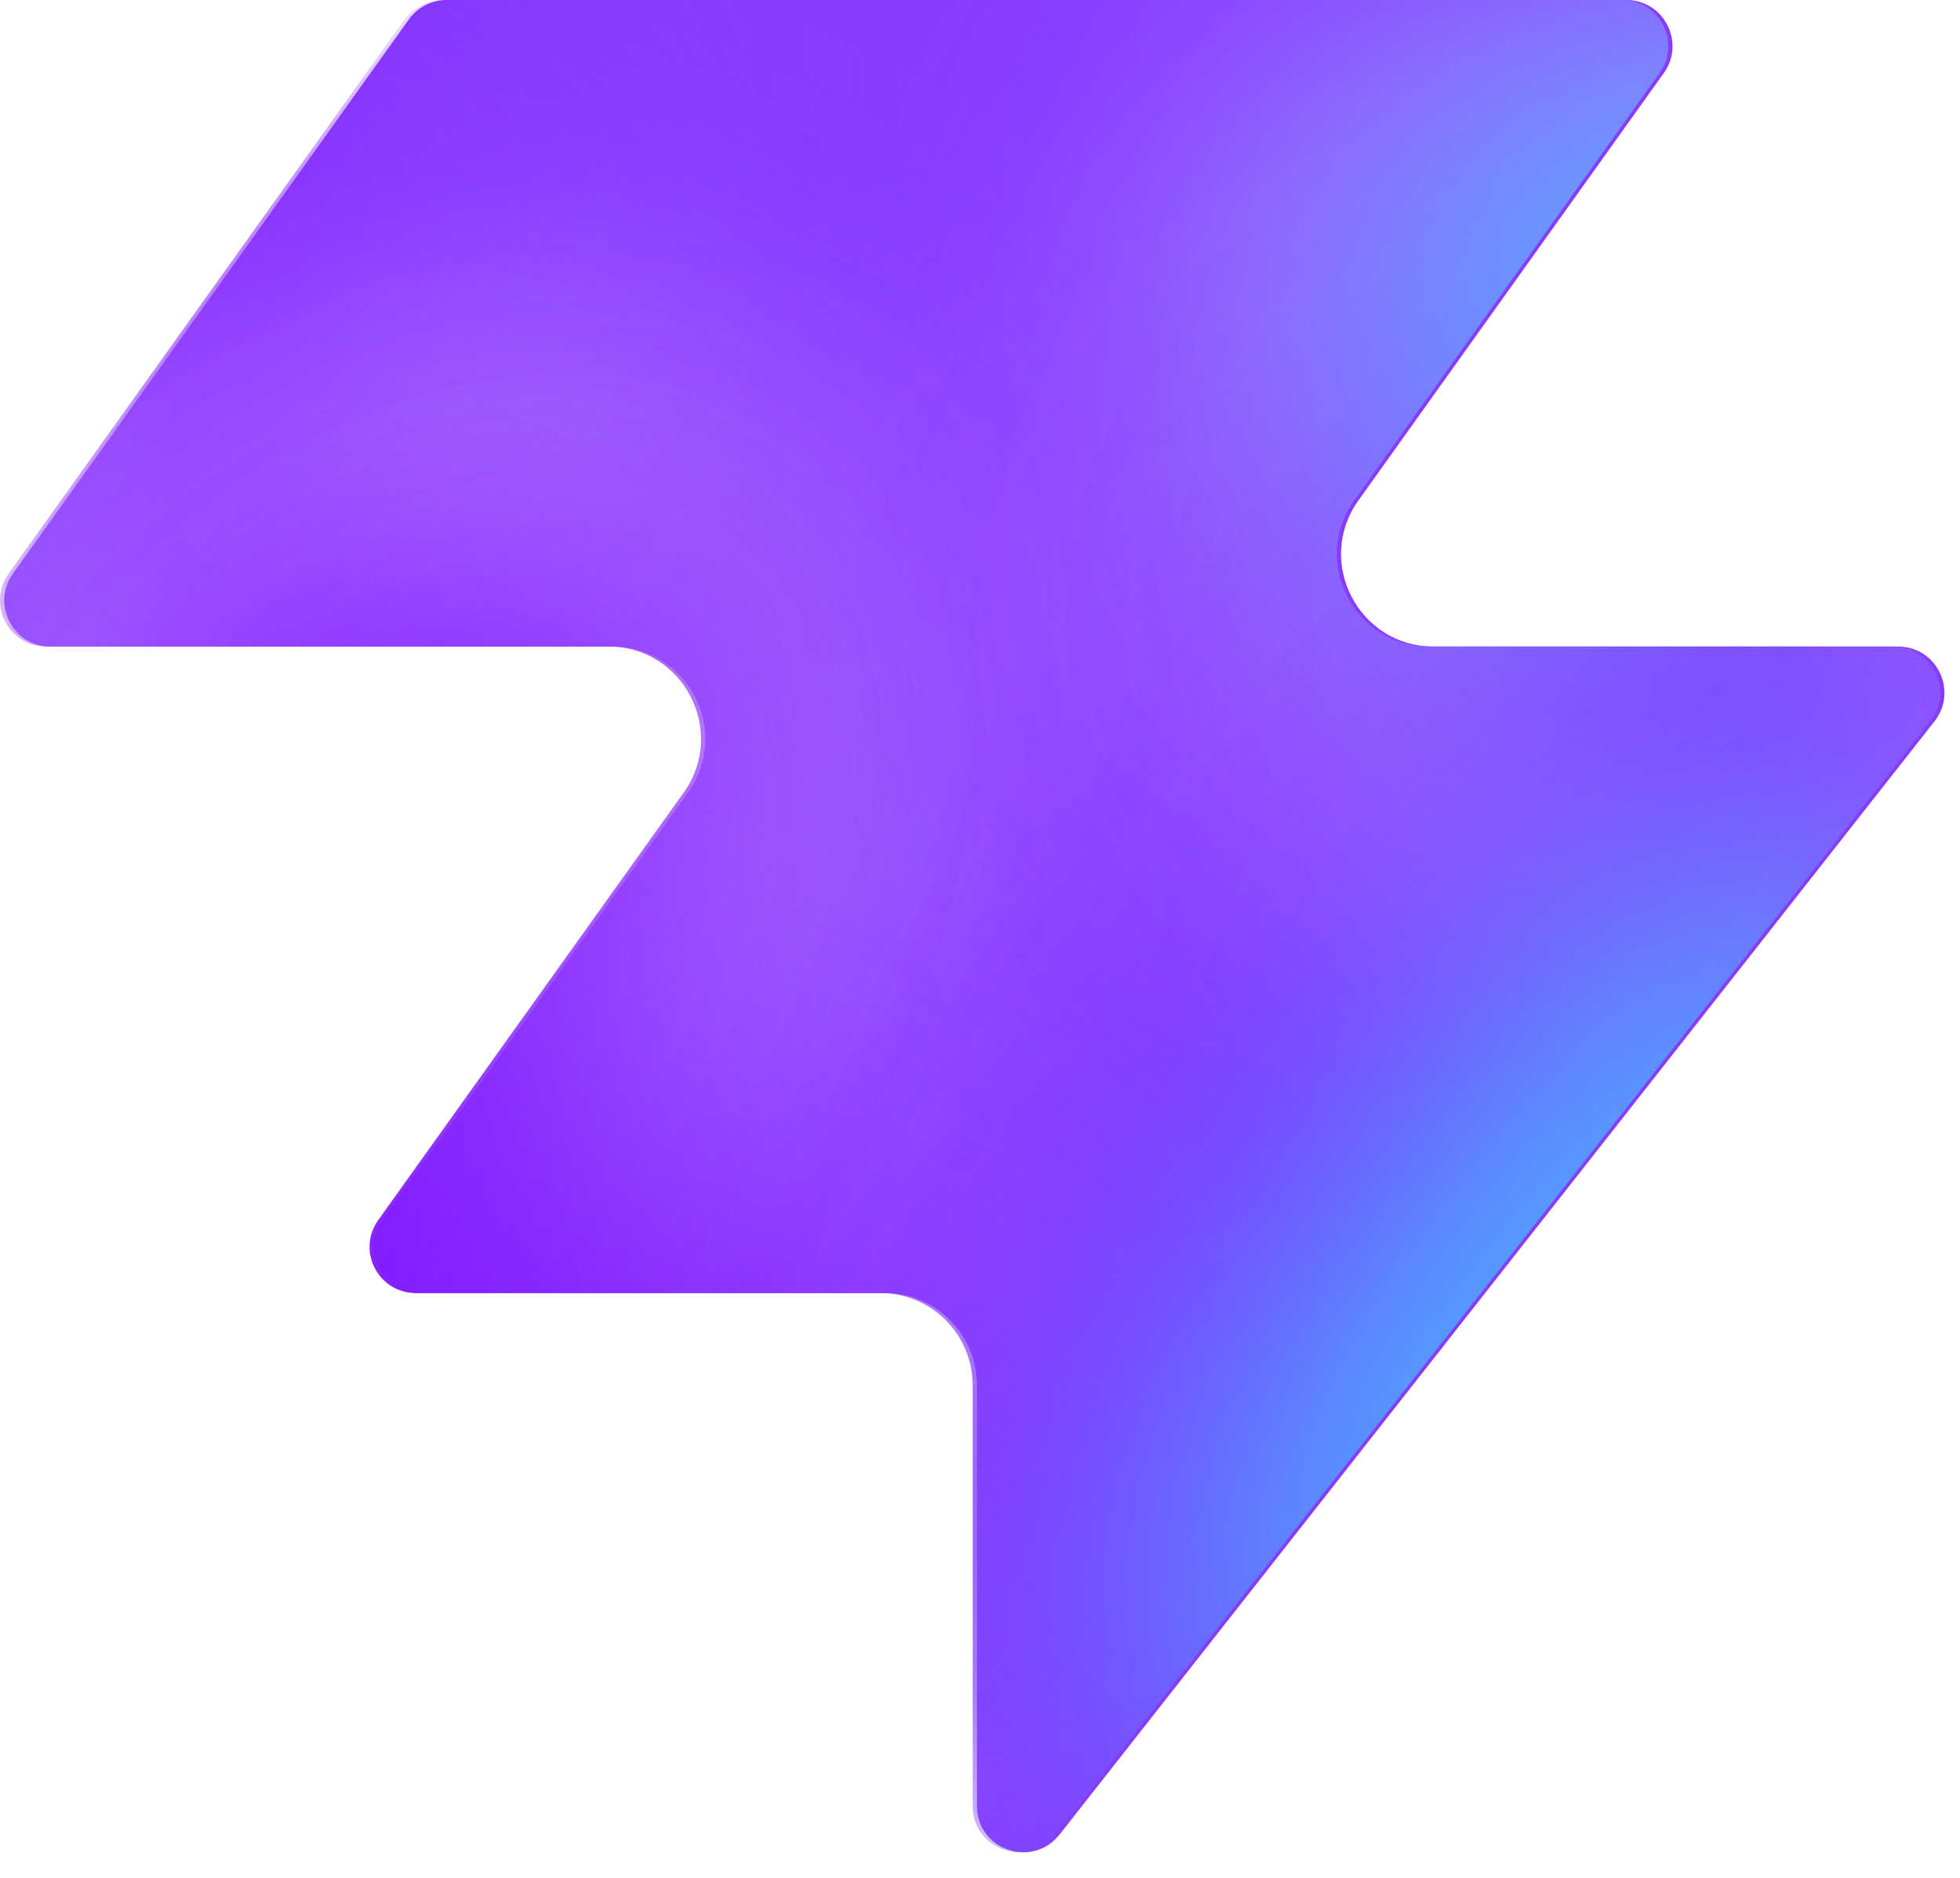
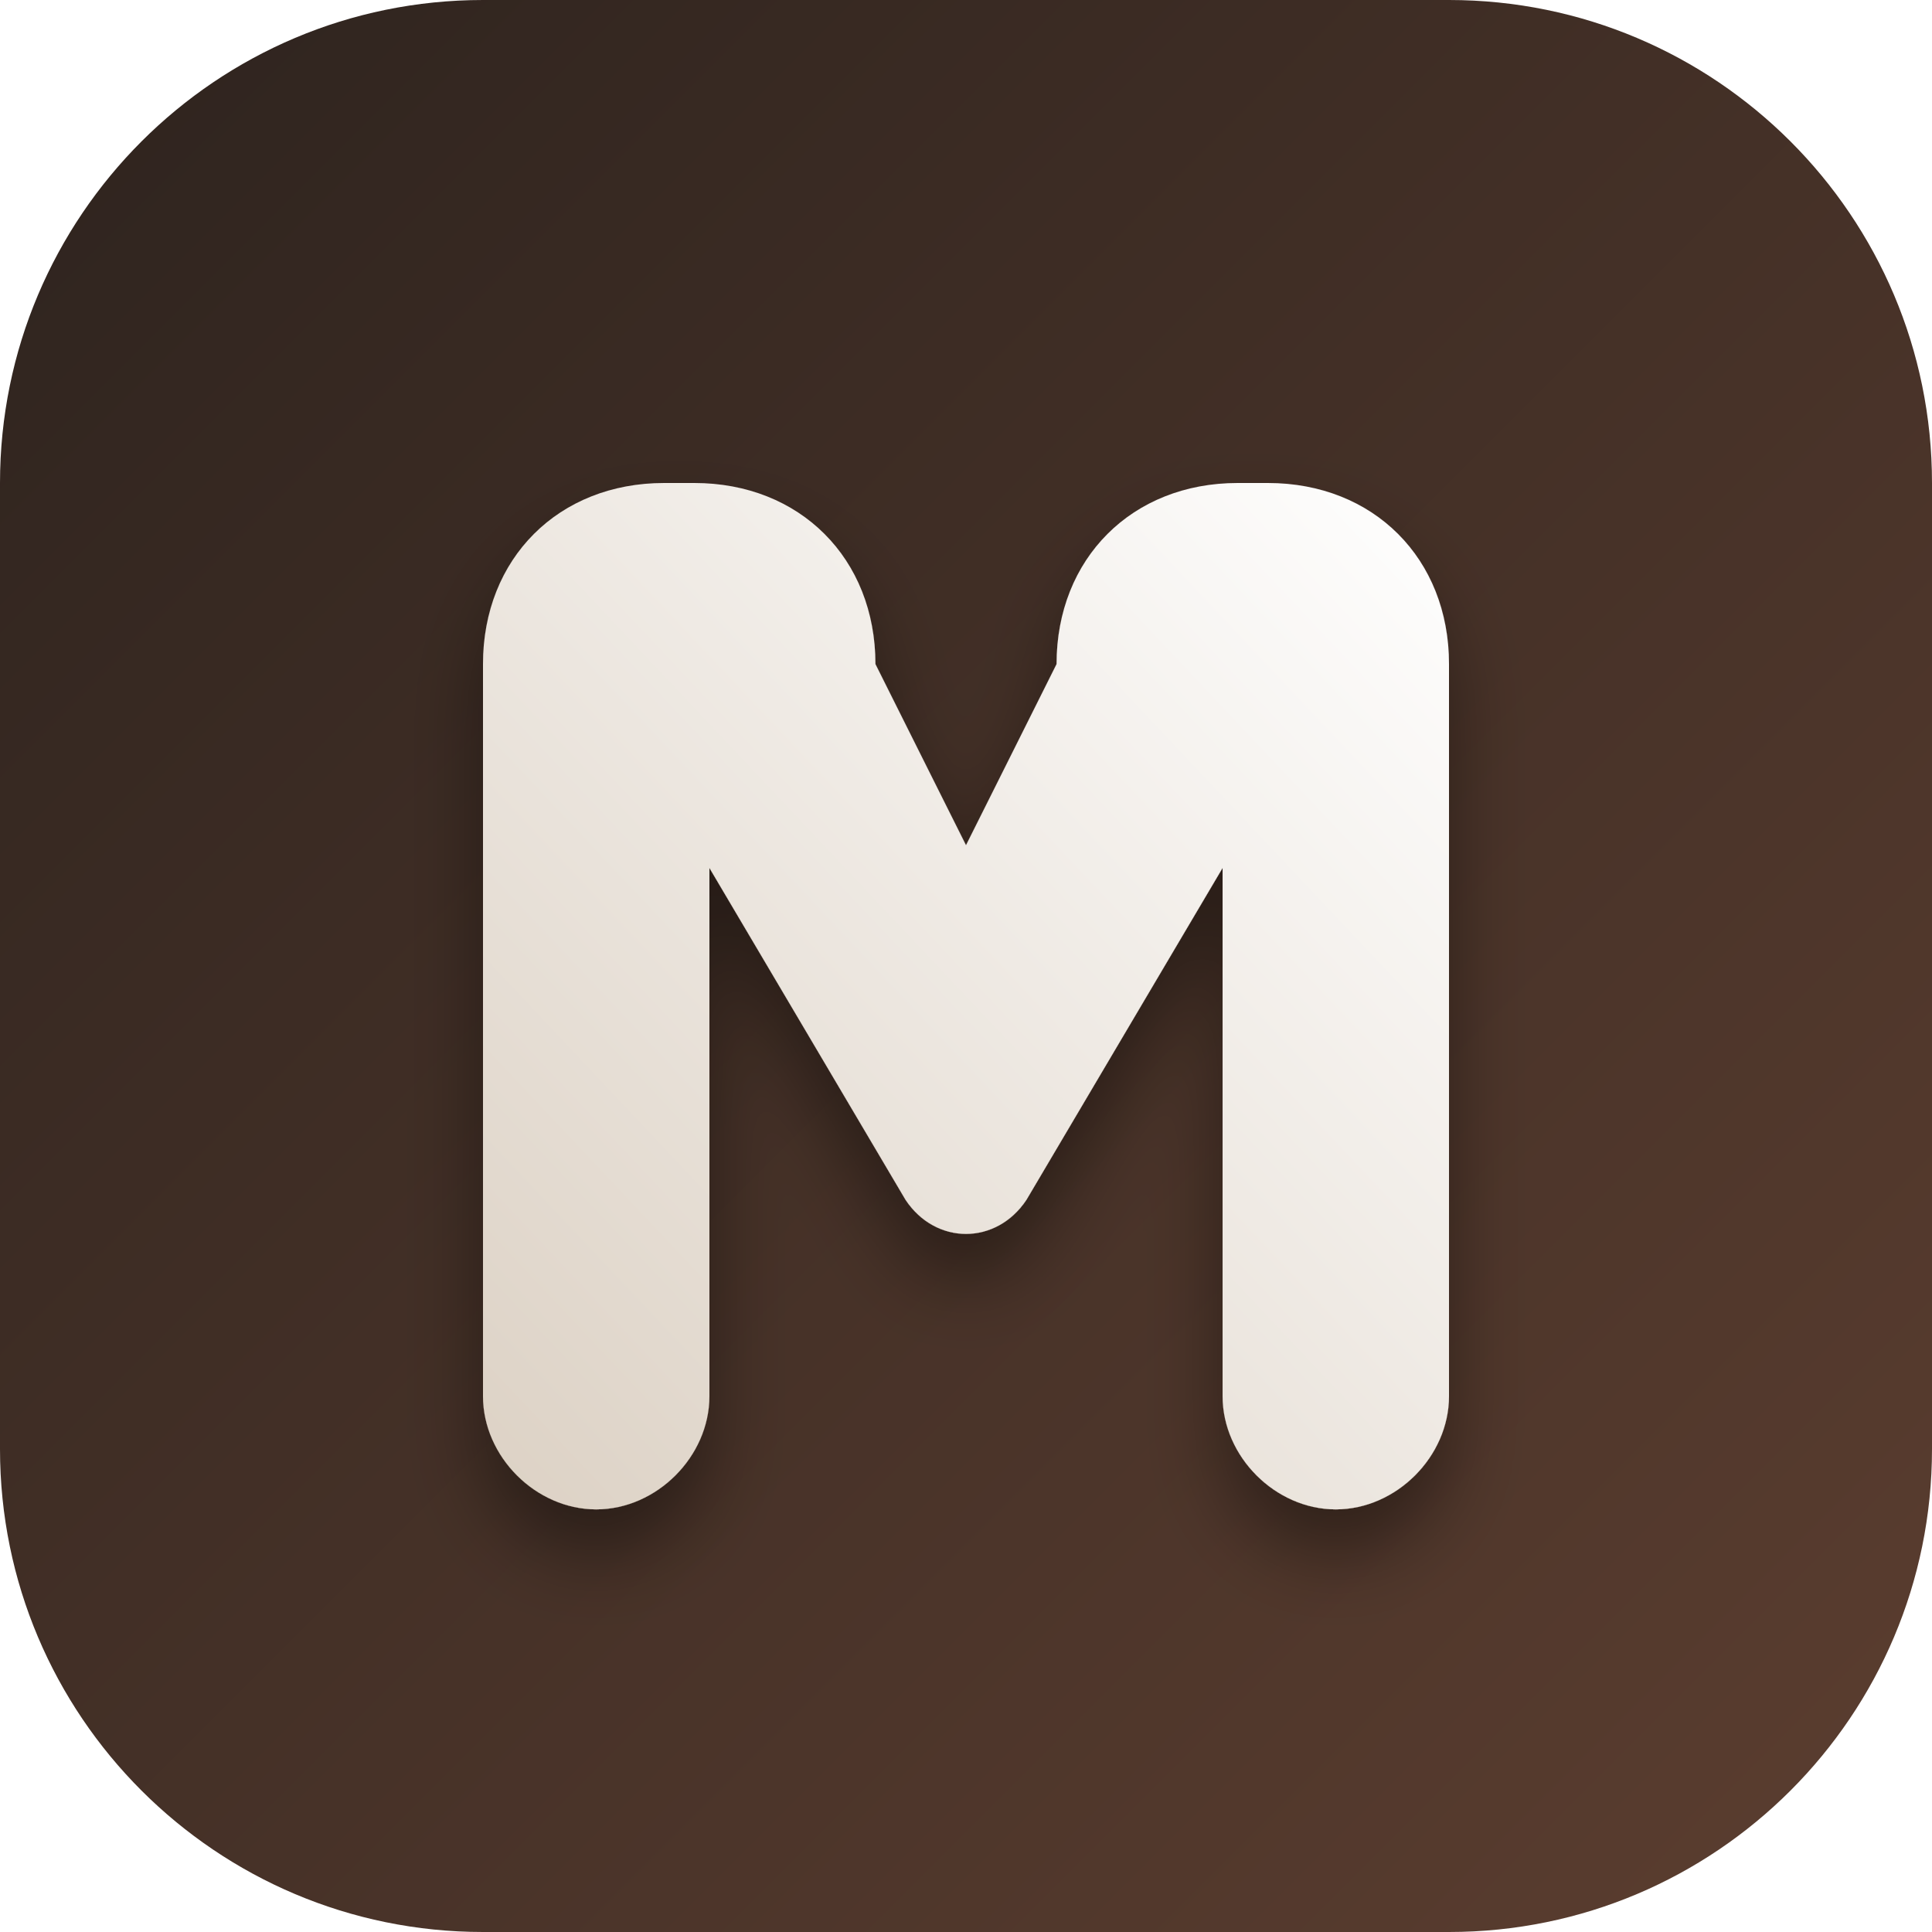
- <svg xmlns="http://www.w3.org/2000/svg" width="48" height="46" fill="none" viewBox="0 0 48 46">
-   <path fill="#863bff" d="M25.946 44.938c-.664.845-2.021.375-2.021-.698V33.937a2.26 2.26 0 0 0-2.262-2.262H10.287c-.92 0-1.456-1.04-.92-1.788l7.48-10.471c1.07-1.497 0-3.578-1.842-3.578H1.237c-.92 0-1.456-1.04-.92-1.788L10.013.474c.214-.297.556-.474.92-.474h28.894c.92 0 1.456 1.04.92 1.788l-7.48 10.471c-1.07 1.498 0 3.579 1.842 3.579h11.377c.943 0 1.473 1.088.89 1.83L25.947 44.94z" style="fill:#863bff;fill:color(display-p3 .525 .23 1);fill-opacity:1" />
-   <mask id="a" width="48" height="46" x="0" y="0" maskUnits="userSpaceOnUse" style="mask-type:alpha">
-     <path fill="#000" d="M25.842 44.938c-.664.844-2.021.375-2.021-.698V33.937a2.26 2.26 0 0 0-2.262-2.262H10.183c-.92 0-1.456-1.04-.92-1.788l7.48-10.471c1.07-1.498 0-3.579-1.842-3.579H1.133c-.92 0-1.456-1.04-.92-1.787L9.91.473c.214-.297.556-.474.92-.474h28.894c.92 0 1.456 1.04.92 1.788l-7.48 10.471c-1.07 1.498 0 3.578 1.842 3.578h11.377c.943 0 1.473 1.088.89 1.832L25.843 44.94z" style="fill:#000;fill-opacity:1" />
-   </mask>
-   <g mask="url(#a)">
-     <g filter="url(#b)">
-       <ellipse cx="5.508" cy="14.704" fill="#ede6ff" rx="5.508" ry="14.704" style="fill:#ede6ff;fill:color(display-p3 .927 .903 1);fill-opacity:1" transform="matrix(.00324 1 1 -.00324 -4.47 31.516)" />
-     </g>
-     <g filter="url(#c)">
-       <ellipse cx="10.399" cy="29.851" fill="#ede6ff" rx="10.399" ry="29.851" style="fill:#ede6ff;fill:color(display-p3 .927 .903 1);fill-opacity:1" transform="matrix(.00324 1 1 -.00324 -39.328 7.883)" />
-     </g>
-     <g filter="url(#d)">
-       <ellipse cx="5.508" cy="30.487" fill="#7e14ff" rx="5.508" ry="30.487" style="fill:#7e14ff;fill:color(display-p3 .492 .077 1);fill-opacity:1" transform="rotate(89.814 -25.913 -14.639)scale(1 -1)" />
-     </g>
-     <g filter="url(#e)">
-       <ellipse cx="5.508" cy="30.599" fill="#7e14ff" rx="5.508" ry="30.599" style="fill:#7e14ff;fill:color(display-p3 .492 .077 1);fill-opacity:1" transform="rotate(89.814 -32.644 -3.334)scale(1 -1)" />
-     </g>
-     <g filter="url(#f)">
-       <ellipse cx="5.508" cy="30.599" fill="#7e14ff" rx="5.508" ry="30.599" style="fill:#7e14ff;fill:color(display-p3 .492 .077 1);fill-opacity:1" transform="matrix(.00324 1 1 -.00324 -34.34 30.47)" />
-     </g>
-     <g filter="url(#g)">
-       <ellipse cx="14.072" cy="22.078" fill="#ede6ff" rx="14.072" ry="22.078" style="fill:#ede6ff;fill:color(display-p3 .927 .903 1);fill-opacity:1" transform="rotate(93.35 24.506 48.493)scale(-1 1)" />
-     </g>
-     <g filter="url(#h)">
-       <ellipse cx="3.47" cy="21.501" fill="#7e14ff" rx="3.47" ry="21.501" style="fill:#7e14ff;fill:color(display-p3 .492 .077 1);fill-opacity:1" transform="rotate(89.009 28.708 47.59)scale(-1 1)" />
-     </g>
-     <g filter="url(#i)">
-       <ellipse cx="3.47" cy="21.501" fill="#7e14ff" rx="3.47" ry="21.501" style="fill:#7e14ff;fill:color(display-p3 .492 .077 1);fill-opacity:1" transform="rotate(89.009 28.708 47.59)scale(-1 1)" />
-     </g>
-     <g filter="url(#j)">
-       <ellipse cx=".387" cy="8.972" fill="#7e14ff" rx="4.407" ry="29.108" style="fill:#7e14ff;fill:color(display-p3 .492 .077 1);fill-opacity:1" transform="rotate(39.51 .387 8.972)" />
-     </g>
-     <g filter="url(#k)">
-       <ellipse cx="47.523" cy="-6.092" fill="#7e14ff" rx="4.407" ry="29.108" style="fill:#7e14ff;fill:color(display-p3 .492 .077 1);fill-opacity:1" transform="rotate(37.892 47.523 -6.092)" />
-     </g>
-     <g filter="url(#l)">
-       <ellipse cx="41.412" cy="6.333" fill="#47bfff" rx="5.971" ry="9.665" style="fill:#47bfff;fill:color(display-p3 .28 .748 1);fill-opacity:1" transform="rotate(37.892 41.412 6.333)" />
-     </g>
-     <g filter="url(#m)">
-       <ellipse cx="-1.879" cy="38.332" fill="#7e14ff" rx="4.407" ry="29.108" style="fill:#7e14ff;fill:color(display-p3 .492 .077 1);fill-opacity:1" transform="rotate(37.892 -1.88 38.332)" />
-     </g>
-     <g filter="url(#n)">
-       <ellipse cx="-1.879" cy="38.332" fill="#7e14ff" rx="4.407" ry="29.108" style="fill:#7e14ff;fill:color(display-p3 .492 .077 1);fill-opacity:1" transform="rotate(37.892 -1.88 38.332)" />
-     </g>
-     <g filter="url(#o)">
-       <ellipse cx="35.651" cy="29.907" fill="#7e14ff" rx="4.407" ry="29.108" style="fill:#7e14ff;fill:color(display-p3 .492 .077 1);fill-opacity:1" transform="rotate(37.892 35.651 29.907)" />
-     </g>
-     <g filter="url(#p)">
-       <ellipse cx="38.418" cy="32.4" fill="#47bfff" rx="5.971" ry="15.297" style="fill:#47bfff;fill:color(display-p3 .28 .748 1);fill-opacity:1" transform="rotate(37.892 38.418 32.4)" />
-     </g>
-   </g>
+ <svg xmlns="http://www.w3.org/2000/svg" viewBox="0 0 512 512" width="100%" height="100%">
  <defs>
-     <filter id="b" width="60.045" height="41.654" x="-19.77" y="16.149" color-interpolation-filters="sRGB" filterUnits="userSpaceOnUse">
-       <feFlood flood-opacity="0" result="BackgroundImageFix" />
-       <feBlend in="SourceGraphic" in2="BackgroundImageFix" result="shape" />
-       <feGaussianBlur result="effect1_foregroundBlur_2002_17158" stdDeviation="7.659" />
-     </filter>
-     <filter id="c" width="90.34" height="51.437" x="-54.613" y="-7.533" color-interpolation-filters="sRGB" filterUnits="userSpaceOnUse">
-       <feFlood flood-opacity="0" result="BackgroundImageFix" />
-       <feBlend in="SourceGraphic" in2="BackgroundImageFix" result="shape" />
-       <feGaussianBlur result="effect1_foregroundBlur_2002_17158" stdDeviation="7.659" />
-     </filter>
-     <filter id="d" width="79.355" height="29.4" x="-49.64" y="2.03" color-interpolation-filters="sRGB" filterUnits="userSpaceOnUse">
-       <feFlood flood-opacity="0" result="BackgroundImageFix" />
-       <feBlend in="SourceGraphic" in2="BackgroundImageFix" result="shape" />
-       <feGaussianBlur result="effect1_foregroundBlur_2002_17158" stdDeviation="4.596" />
-     </filter>
-     <filter id="e" width="79.579" height="29.4" x="-45.045" y="20.029" color-interpolation-filters="sRGB" filterUnits="userSpaceOnUse">
-       <feFlood flood-opacity="0" result="BackgroundImageFix" />
-       <feBlend in="SourceGraphic" in2="BackgroundImageFix" result="shape" />
-       <feGaussianBlur result="effect1_foregroundBlur_2002_17158" stdDeviation="4.596" />
-     </filter>
-     <filter id="f" width="79.579" height="29.4" x="-43.513" y="21.178" color-interpolation-filters="sRGB" filterUnits="userSpaceOnUse">
-       <feFlood flood-opacity="0" result="BackgroundImageFix" />
-       <feBlend in="SourceGraphic" in2="BackgroundImageFix" result="shape" />
-       <feGaussianBlur result="effect1_foregroundBlur_2002_17158" stdDeviation="4.596" />
-     </filter>
-     <filter id="g" width="74.749" height="58.852" x="15.756" y="-17.901" color-interpolation-filters="sRGB" filterUnits="userSpaceOnUse">
-       <feFlood flood-opacity="0" result="BackgroundImageFix" />
-       <feBlend in="SourceGraphic" in2="BackgroundImageFix" result="shape" />
-       <feGaussianBlur result="effect1_foregroundBlur_2002_17158" stdDeviation="7.659" />
-     </filter>
-     <filter id="h" width="61.377" height="25.362" x="23.548" y="2.284" color-interpolation-filters="sRGB" filterUnits="userSpaceOnUse">
-       <feFlood flood-opacity="0" result="BackgroundImageFix" />
-       <feBlend in="SourceGraphic" in2="BackgroundImageFix" result="shape" />
-       <feGaussianBlur result="effect1_foregroundBlur_2002_17158" stdDeviation="4.596" />
-     </filter>
-     <filter id="i" width="61.377" height="25.362" x="23.548" y="2.284" color-interpolation-filters="sRGB" filterUnits="userSpaceOnUse">
-       <feFlood flood-opacity="0" result="BackgroundImageFix" />
-       <feBlend in="SourceGraphic" in2="BackgroundImageFix" result="shape" />
-       <feGaussianBlur result="effect1_foregroundBlur_2002_17158" stdDeviation="4.596" />
-     </filter>
-     <filter id="j" width="56.045" height="63.649" x="-27.636" y="-22.853" color-interpolation-filters="sRGB" filterUnits="userSpaceOnUse">
-       <feFlood flood-opacity="0" result="BackgroundImageFix" />
-       <feBlend in="SourceGraphic" in2="BackgroundImageFix" result="shape" />
-       <feGaussianBlur result="effect1_foregroundBlur_2002_17158" stdDeviation="4.596" />
-     </filter>
-     <filter id="k" width="54.814" height="64.646" x="20.116" y="-38.415" color-interpolation-filters="sRGB" filterUnits="userSpaceOnUse">
-       <feFlood flood-opacity="0" result="BackgroundImageFix" />
-       <feBlend in="SourceGraphic" in2="BackgroundImageFix" result="shape" />
-       <feGaussianBlur result="effect1_foregroundBlur_2002_17158" stdDeviation="4.596" />
-     </filter>
-     <filter id="l" width="33.541" height="35.313" x="24.641" y="-11.323" color-interpolation-filters="sRGB" filterUnits="userSpaceOnUse">
-       <feFlood flood-opacity="0" result="BackgroundImageFix" />
-       <feBlend in="SourceGraphic" in2="BackgroundImageFix" result="shape" />
-       <feGaussianBlur result="effect1_foregroundBlur_2002_17158" stdDeviation="4.596" />
-     </filter>
-     <filter id="m" width="54.814" height="64.646" x="-29.286" y="6.009" color-interpolation-filters="sRGB" filterUnits="userSpaceOnUse">
-       <feFlood flood-opacity="0" result="BackgroundImageFix" />
-       <feBlend in="SourceGraphic" in2="BackgroundImageFix" result="shape" />
-       <feGaussianBlur result="effect1_foregroundBlur_2002_17158" stdDeviation="4.596" />
-     </filter>
-     <filter id="n" width="54.814" height="64.646" x="-29.286" y="6.009" color-interpolation-filters="sRGB" filterUnits="userSpaceOnUse">
-       <feFlood flood-opacity="0" result="BackgroundImageFix" />
-       <feBlend in="SourceGraphic" in2="BackgroundImageFix" result="shape" />
-       <feGaussianBlur result="effect1_foregroundBlur_2002_17158" stdDeviation="4.596" />
-     </filter>
-     <filter id="o" width="54.814" height="64.646" x="8.244" y="-2.416" color-interpolation-filters="sRGB" filterUnits="userSpaceOnUse">
-       <feFlood flood-opacity="0" result="BackgroundImageFix" />
-       <feBlend in="SourceGraphic" in2="BackgroundImageFix" result="shape" />
-       <feGaussianBlur result="effect1_foregroundBlur_2002_17158" stdDeviation="4.596" />
-     </filter>
-     <filter id="p" width="39.409" height="43.623" x="18.713" y="10.588" color-interpolation-filters="sRGB" filterUnits="userSpaceOnUse">
-       <feFlood flood-opacity="0" result="BackgroundImageFix" />
-       <feBlend in="SourceGraphic" in2="BackgroundImageFix" result="shape" />
-       <feGaussianBlur result="effect1_foregroundBlur_2002_17158" stdDeviation="4.596" />
+     <linearGradient id="brand-grad" x1="0%" y1="0%" x2="100%" y2="100%">
+       <stop offset="0%" stop-color="#2d231e" />
+       <stop offset="100%" stop-color="#5c3e30" />
+     </linearGradient>
+     <linearGradient id="accent-grad" x1="0%" y1="100%" x2="100%" y2="0%">
+       <stop offset="0%" stop-color="#dcd1c4" />
+       <stop offset="100%" stop-color="#ffffff" />
+     </linearGradient>
+     <filter id="drop-shadow" x="-20%" y="-20%" width="140%" height="140%">
+       <feDropShadow dx="0" dy="12" stdDeviation="10" flood-color="#000000" flood-opacity="0.4" />
    </filter>
  </defs>
+   <rect width="512" height="512" rx="128" fill="url(#brand-grad)" />
+   <path d="M 128 370         L 128 176         C 128 148 148 128 176 128         L 184 128         C 212 128 232 148 232 176         L 256 224         L 280 176         C 280 148 300 128 328 128         L 336 128         C 364 128 384 148 384 176         L 384 370         C 384 386 370 400 354 400         C 338 400 324 386 324 370         L 324 230         L 272 318         C 264 330 248 330 240 318         L 188 230         L 188 370         C 188 386 174 400 158 400         C 142 400 128 386 128 370         Z" fill="url(#accent-grad)" filter="url(#drop-shadow)" />
</svg>
